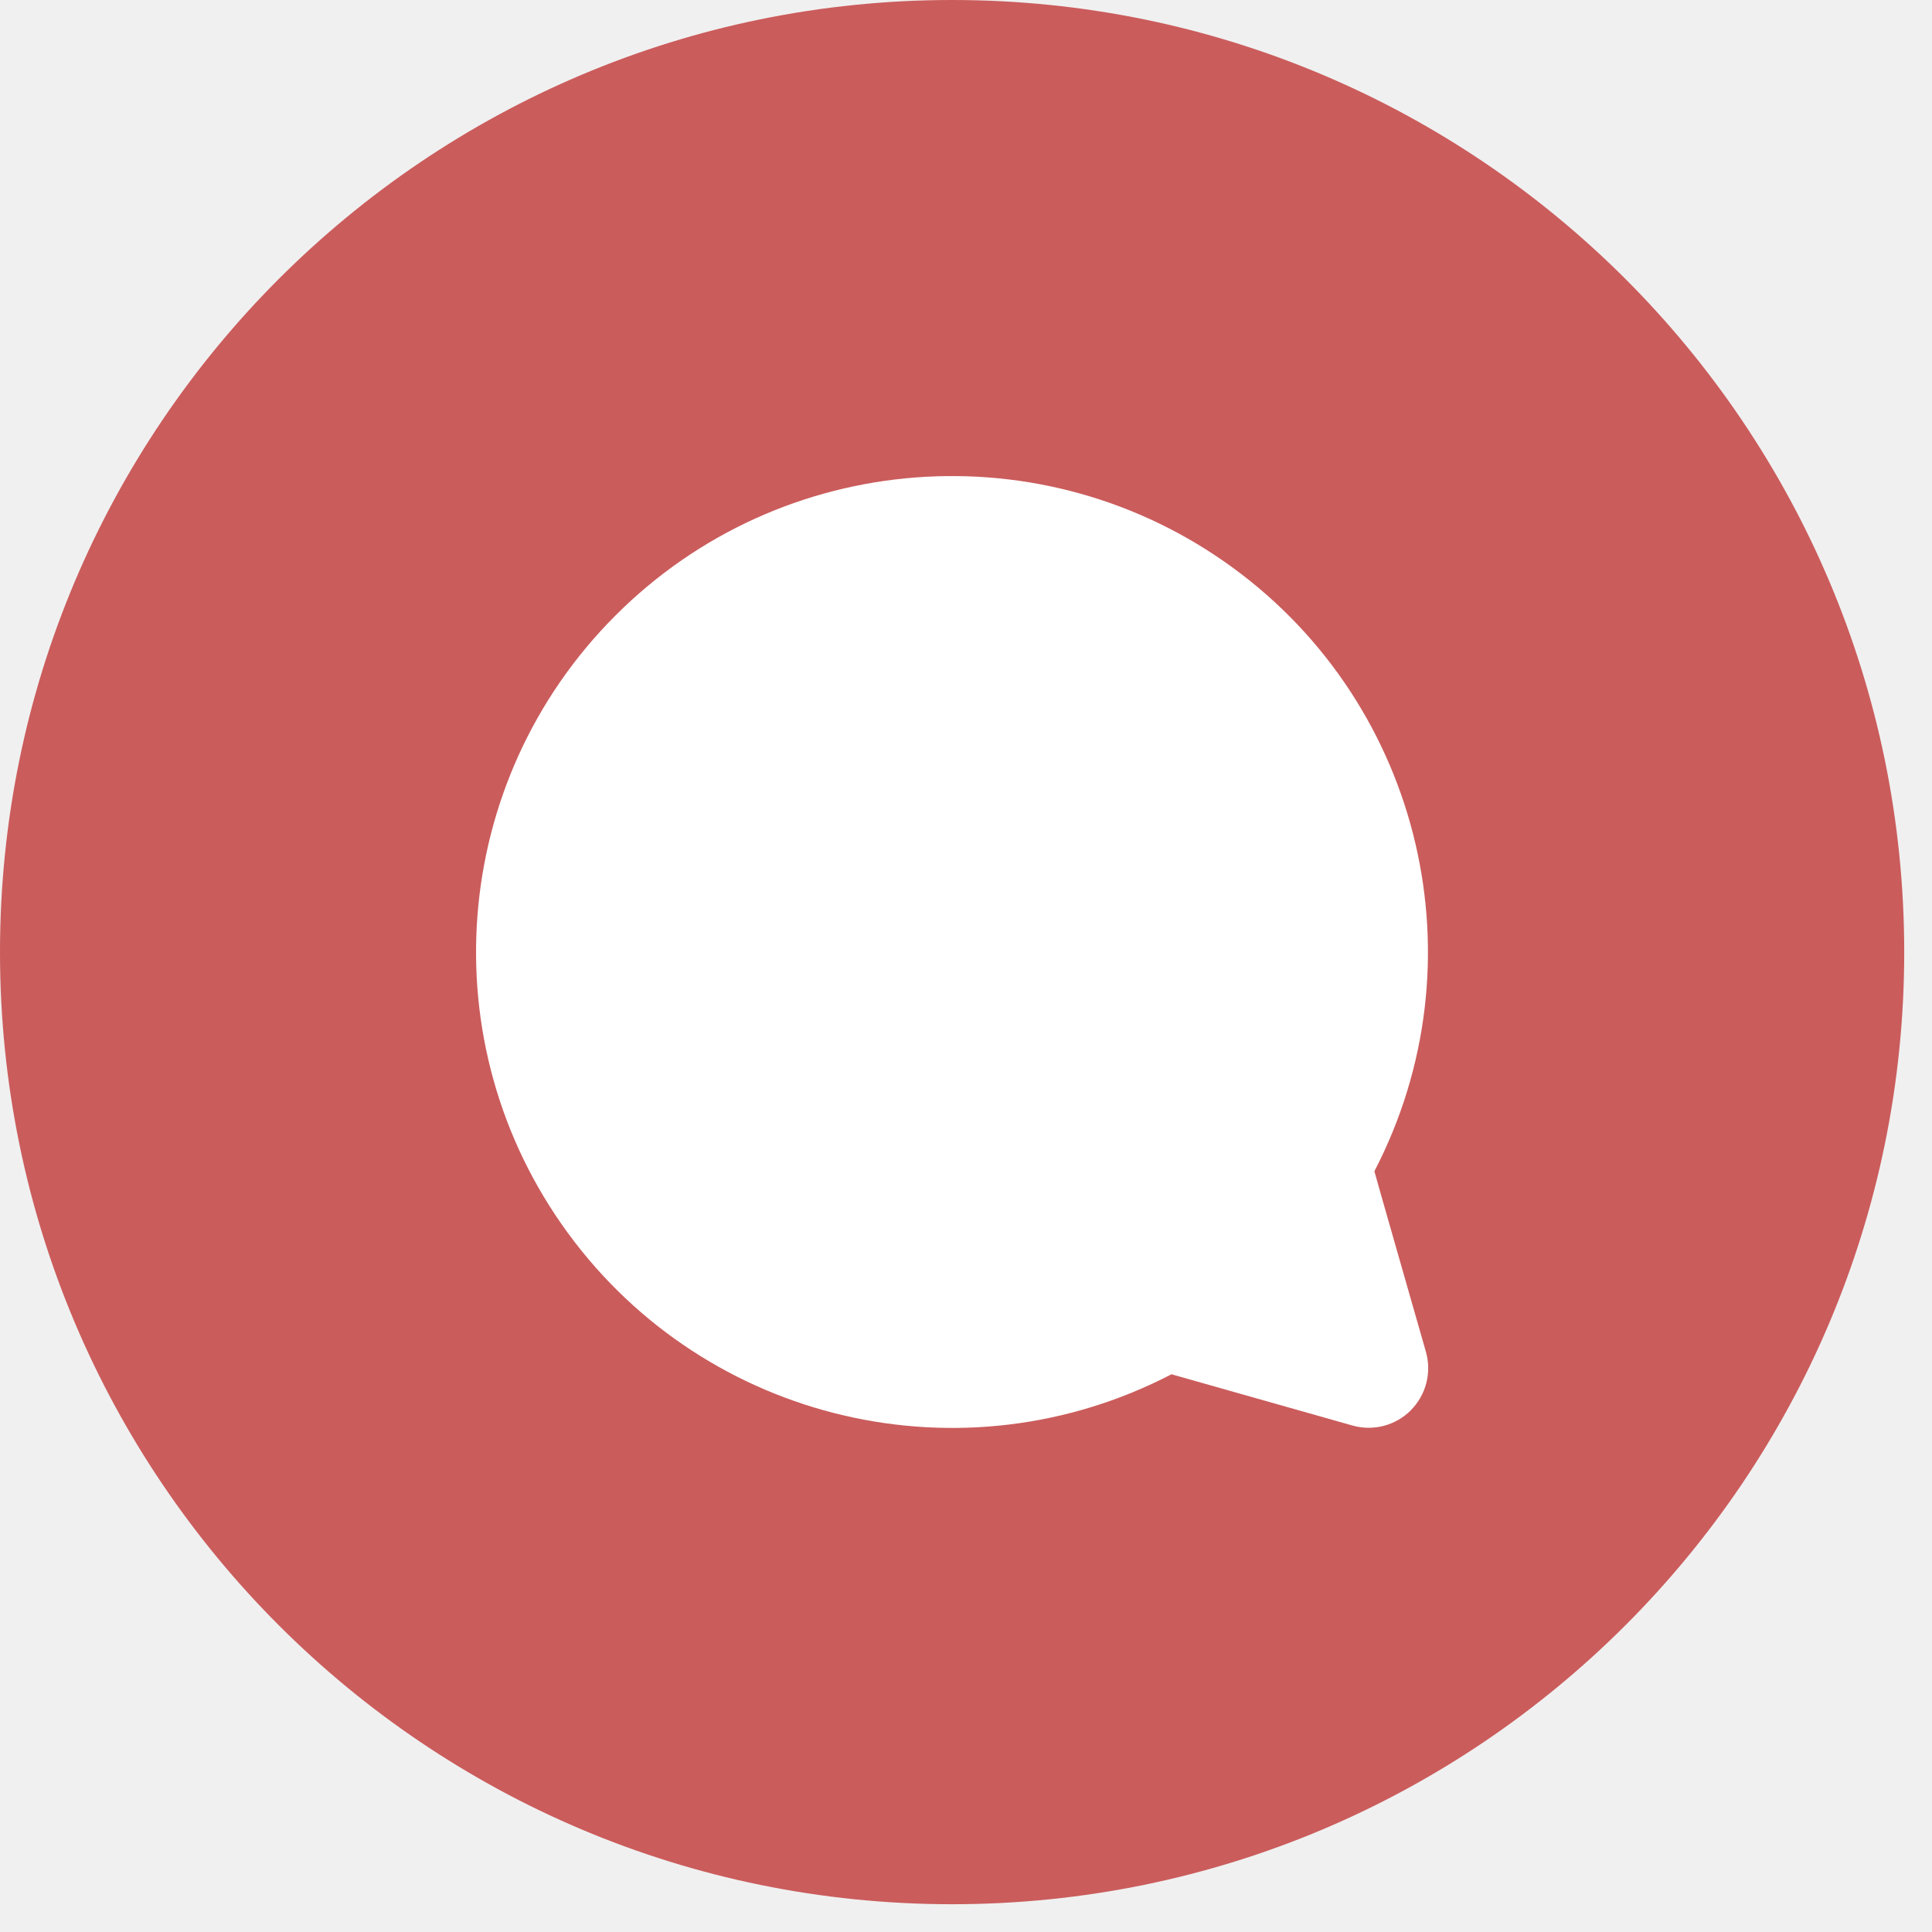
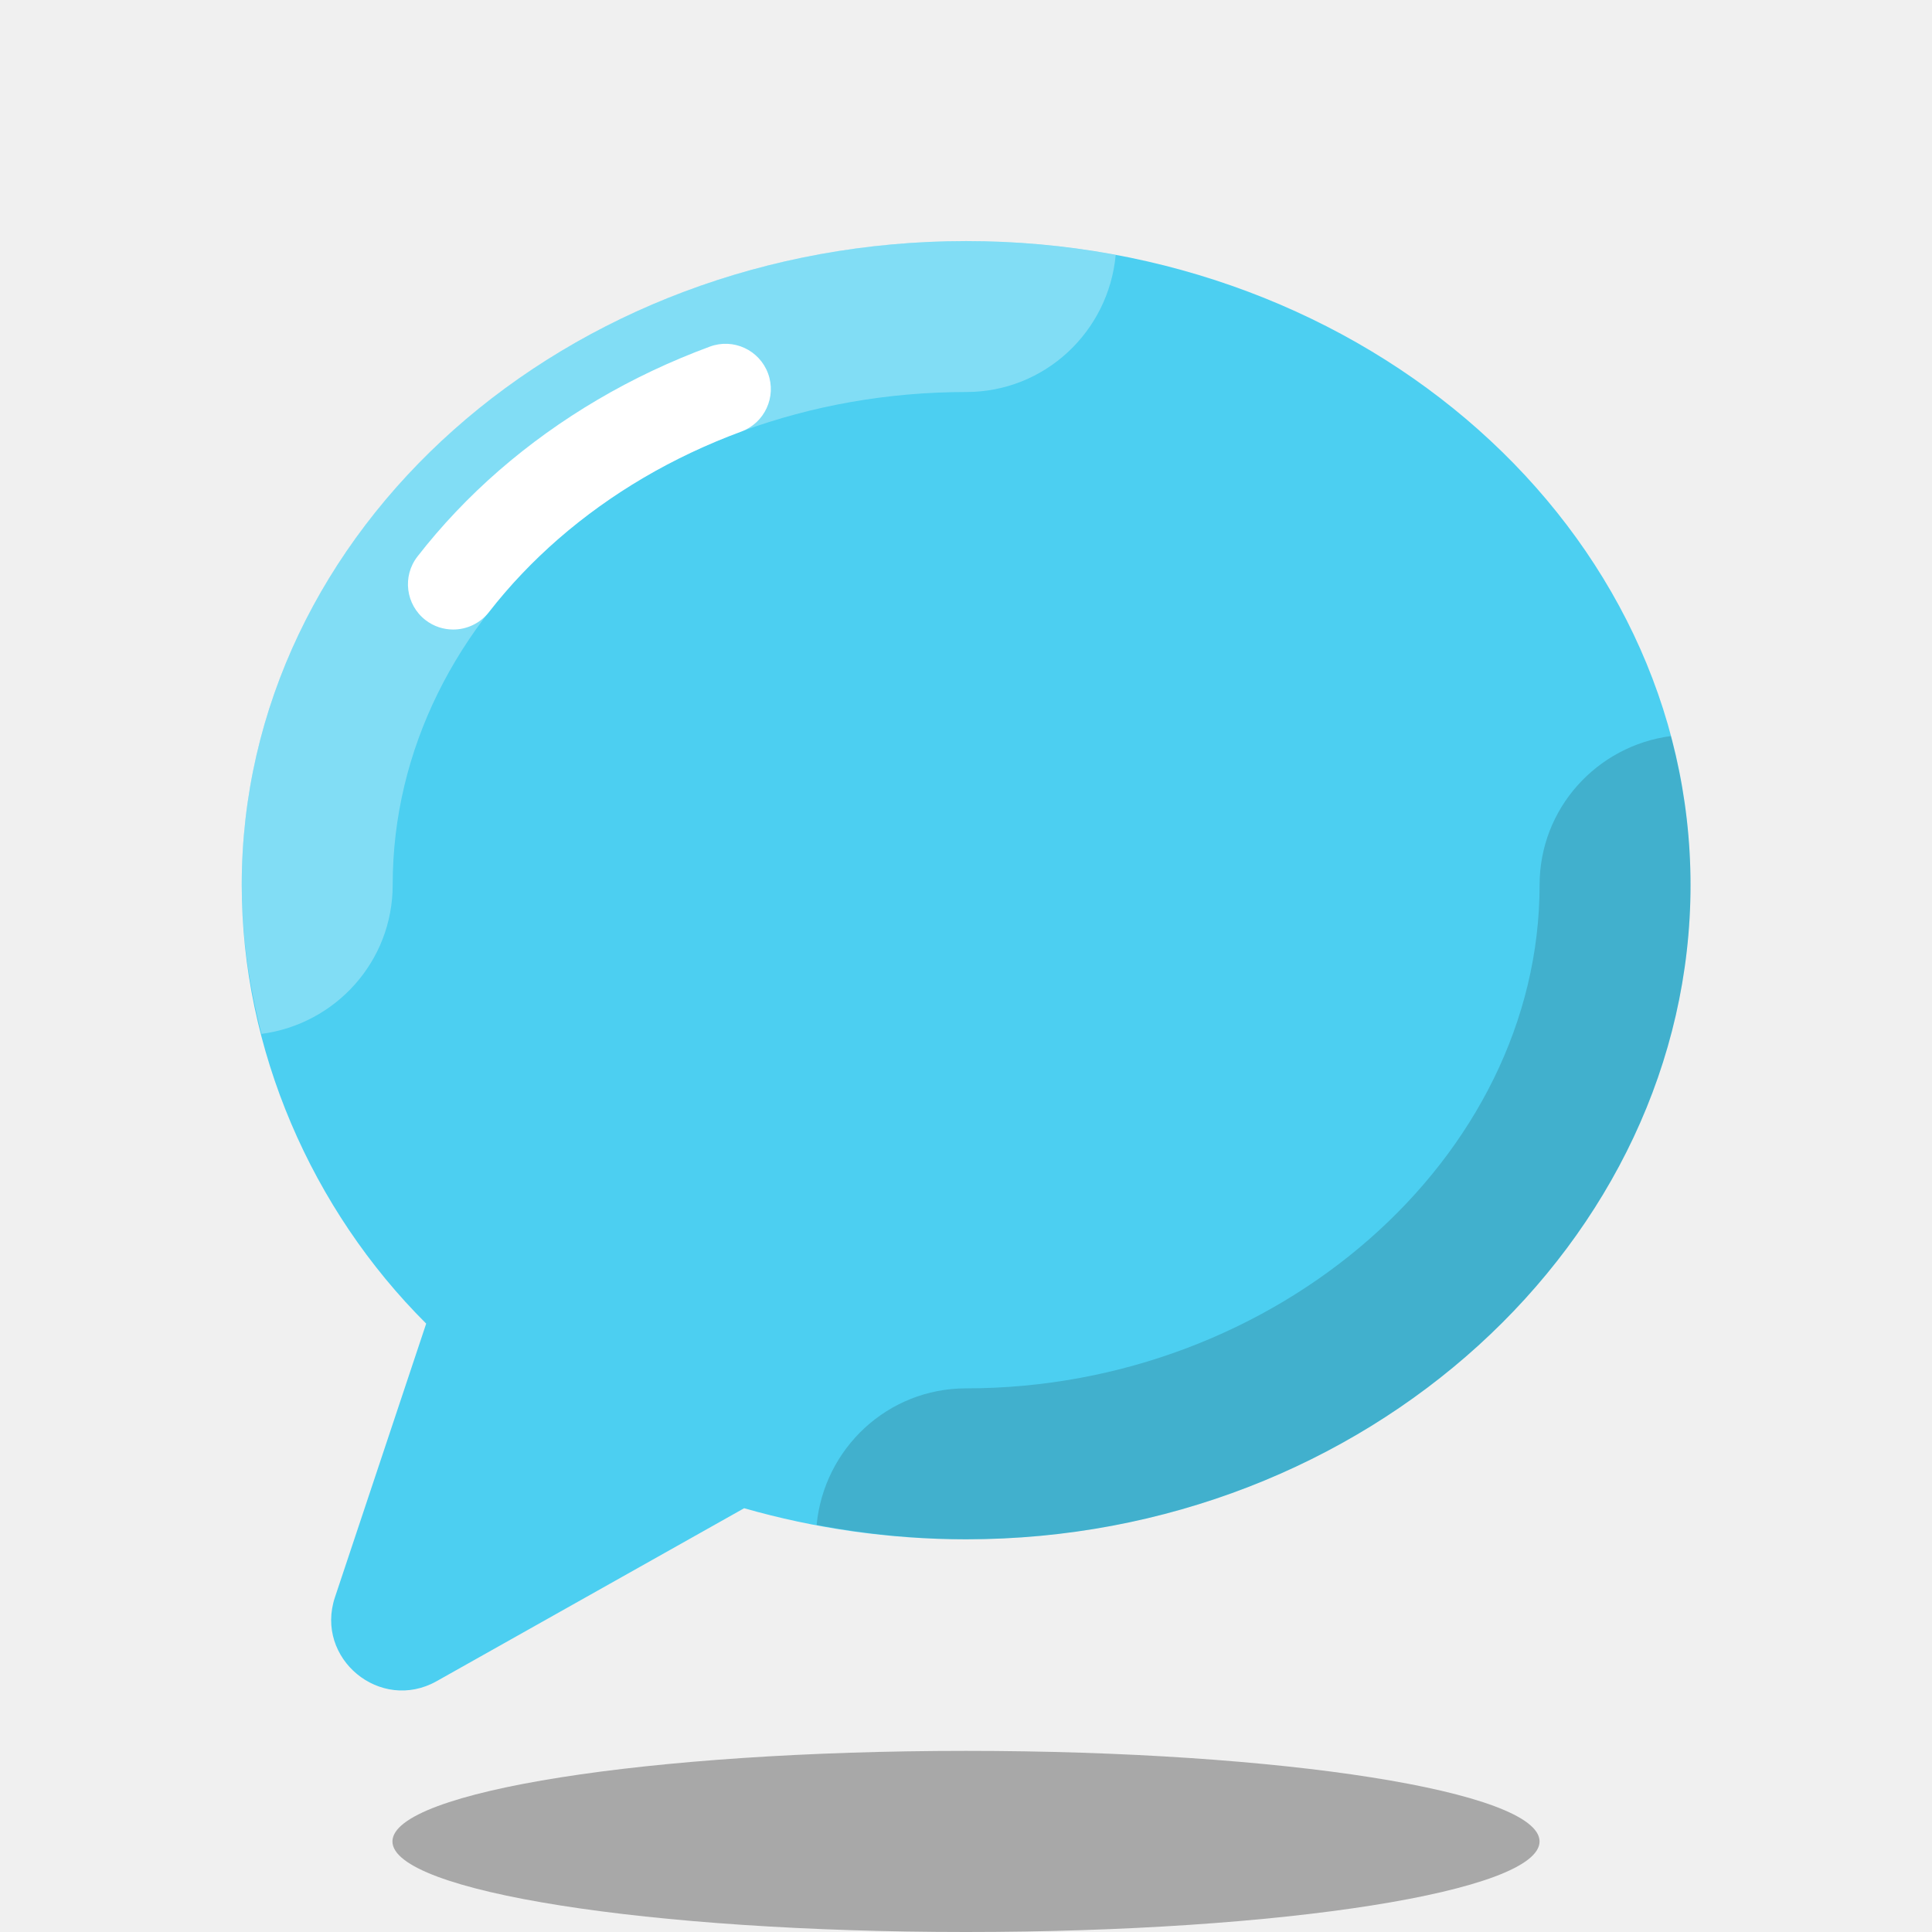
- <svg xmlns="http://www.w3.org/2000/svg" width="53" height="53" viewBox="0 0 53 53" fill="none">
-   <circle cx="26.119" cy="26.119" r="26.119" fill="#CB5C5C" />
-   <path fill-rule="evenodd" clip-rule="evenodd" d="M38.701 38.688C39.12 38.27 39.279 37.656 39.117 37.085C38.954 36.514 37.702 32.145 37.703 32.131C40.671 26.414 39.026 19.386 33.83 15.581C28.633 11.778 21.434 12.329 16.885 16.884C12.33 21.438 11.775 28.637 15.584 33.832C19.391 39.026 26.418 40.672 32.137 37.7L37.094 39.104C37.666 39.268 38.279 39.111 38.701 38.69V38.688Z" fill="white" />
+ <svg xmlns="http://www.w3.org/2000/svg" viewBox="0 0 64 64" width="64px" height="64px" baseProfile="basic">
+   <ellipse cx="32" cy="61" opacity=".3" rx="19" ry="3" />
+   <path fill="#4ccff1" d="M32.005,7.986c-13.253,0-23.997,9.549-23.997,21.33c0,5.454,2.322,10.758,6.11,14.53l-3.022,9.064 c-0.677,2.031,1.502,3.831,3.369,2.781l10.186-5.729c2.319,0.663,4.787,1.03,7.353,1.03c13.253,0,23.997-9.894,23.997-21.674 C56.001,17.536,45.258,7.986,32.005,7.986z" />
+   <path fill="#fff" d="M32.005,12.986c2.605,0,4.72-1.999,4.954-4.543c-1.599-0.298-3.256-0.458-4.954-0.458 c-13.253,0-23.997,9.549-23.997,21.33c0,1.674,0.243,3.328,0.656,4.934c2.448-0.324,4.344-2.397,4.344-4.934 C13.008,20.311,21.531,12.986,32.005,12.986z" opacity=".3" />
+   <path d="M32.004,50.991c13.253,0,23.997-9.894,23.997-21.674c0-1.699-0.23-3.35-0.652-4.934 c-2.45,0.323-4.348,2.396-4.348,4.934c0,9.039-8.7,16.675-18.997,16.674c-2.599,0-4.709,1.989-4.952,4.524 C28.651,50.817,30.303,50.991,32.004,50.991z" opacity=".15" />
+   <path fill="#fff" d="M15.012,20.854c-0.322,0-0.646-0.103-0.919-0.315c-0.654-0.509-0.772-1.451-0.264-2.104 c0.792-1.02,1.702-1.979,2.705-2.852c0.999-0.868,2.095-1.655,3.259-2.34c1.167-0.688,2.419-1.28,3.722-1.761 c0.776-0.288,1.64,0.11,1.927,0.888c0.287,0.777-0.111,1.64-0.888,1.927c-1.135,0.419-2.225,0.935-3.239,1.531 c-1.006,0.592-1.952,1.271-2.812,2.019c-0.856,0.745-1.632,1.562-2.305,2.428C15.902,20.654,15.459,20.854,15.012,20.854z" />
</svg>
